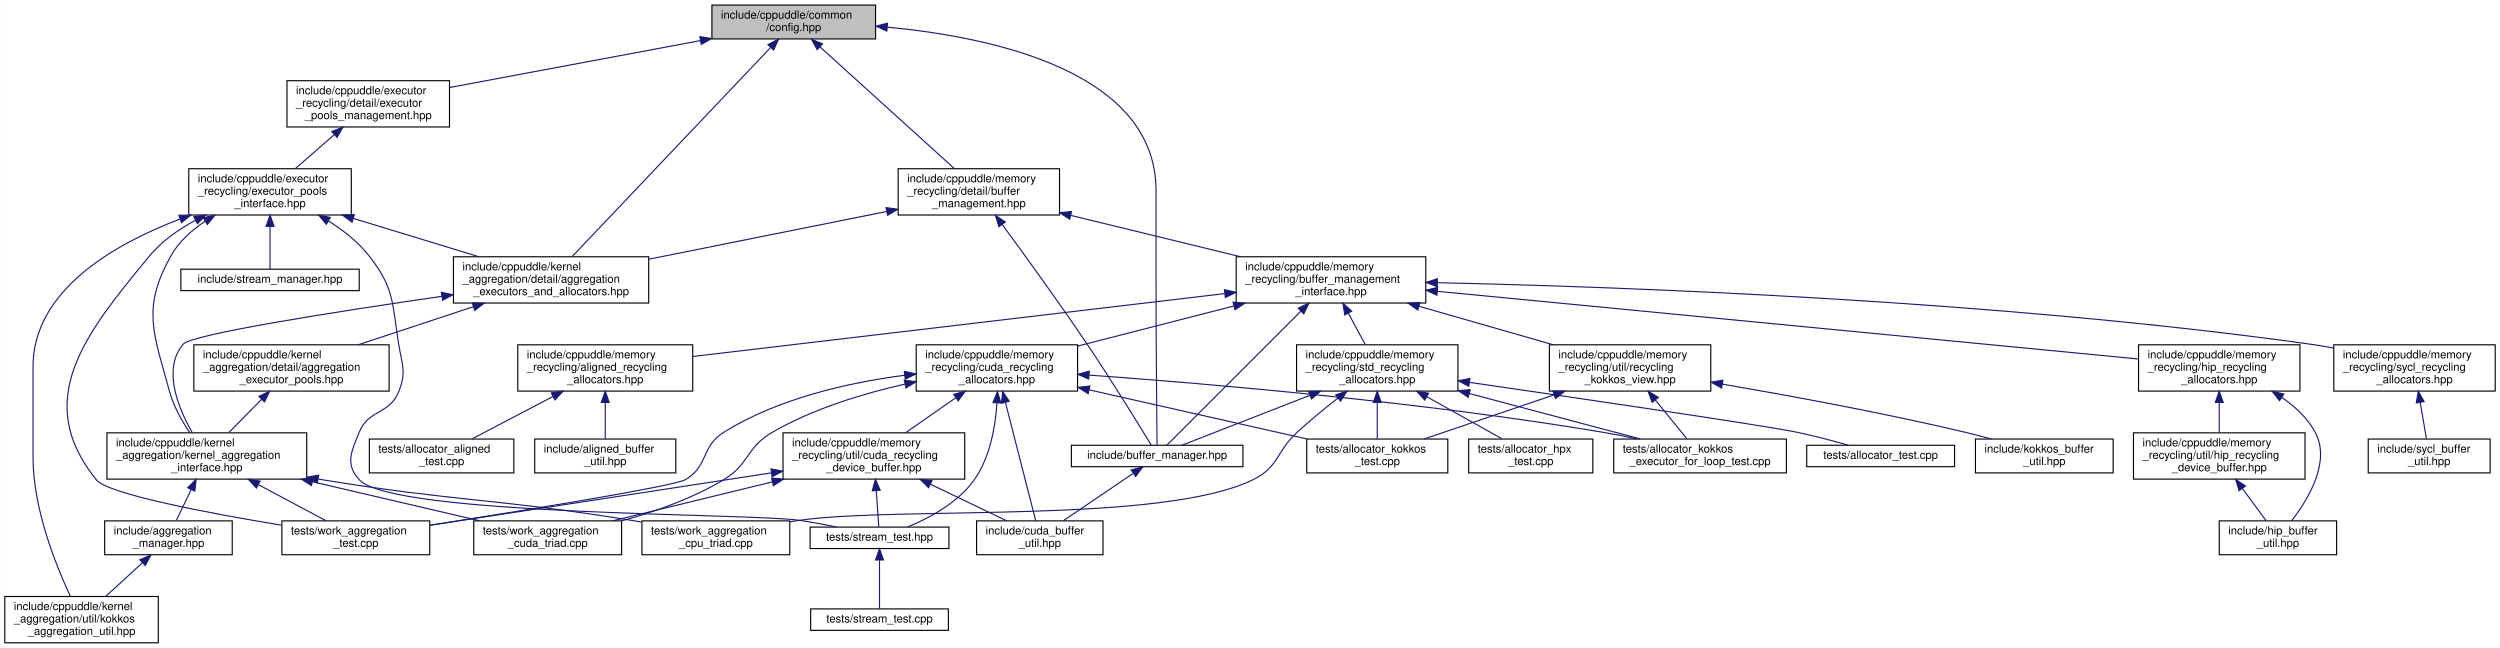
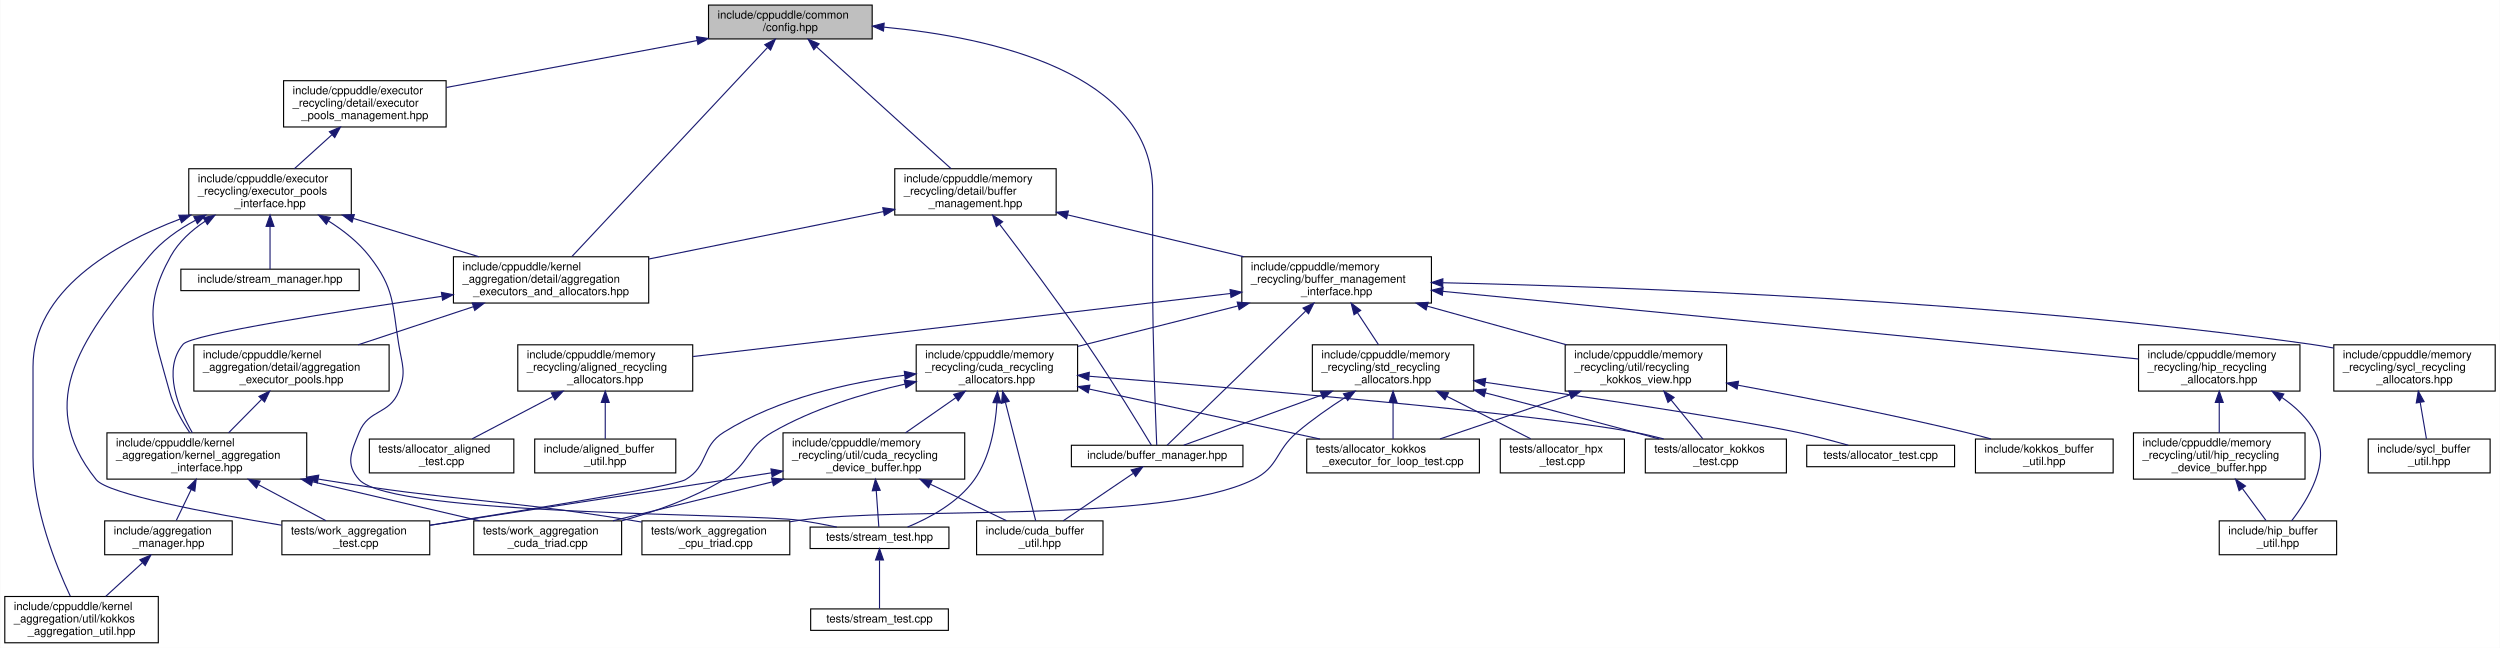
<svg xmlns="http://www.w3.org/2000/svg" xmlns:xlink="http://www.w3.org/1999/xlink" width="2215pt" height="574pt" viewBox="0.00 0.00 2214.50 574.00">
  <g id="graph0" class="graph" transform="scale(1 1) rotate(0) translate(4 570)">
    <polygon fill="white" stroke="transparent" points="-4,4 -4,-570 2210.5,-570 2210.5,4 -4,4" />
    <g id="node1" class="node">
      <g id="a_node1">
        <a xlink:title=" ">
-           <polygon fill="#bfbfbf" stroke="black" points="626.5,-535.5 626.5,-565.5 771.5,-565.5 771.5,-535.5 626.5,-535.5" />
-           <text text-anchor="start" x="634.5" y="-553.5" font-family="Helvetica,sans-Serif" font-size="10.00">include/cppuddle/common</text>
-           <text text-anchor="middle" x="699" y="-542.5" font-family="Helvetica,sans-Serif" font-size="10.00">/config.hpp</text>
+           <polygon fill="#bfbfbf" stroke="black" points="623.5,-535.5 623.5,-565.5 768.5,-565.5 768.5,-535.5 623.5,-535.5" />
+           <text text-anchor="start" x="631.5" y="-553.5" font-family="Helvetica,sans-Serif" font-size="10.00">include/cppuddle/common</text>
+           <text text-anchor="middle" x="696" y="-542.5" font-family="Helvetica,sans-Serif" font-size="10.00">/config.hpp</text>
        </a>
      </g>
    </g>
    <g id="node2" class="node">
      <g id="a_node2">
        <a xlink:href="executor__pools__management_8hpp.html" target="_top" xlink:title=" ">
-           <polygon fill="white" stroke="black" points="250,-457.5 250,-498.5 394,-498.5 394,-457.5 250,-457.5" />
-           <text text-anchor="start" x="258" y="-486.5" font-family="Helvetica,sans-Serif" font-size="10.00">include/cppuddle/executor</text>
-           <text text-anchor="start" x="258" y="-475.5" font-family="Helvetica,sans-Serif" font-size="10.00">_recycling/detail/executor</text>
-           <text text-anchor="middle" x="322" y="-464.5" font-family="Helvetica,sans-Serif" font-size="10.00">_pools_management.hpp</text>
+           <polygon fill="white" stroke="black" points="247,-457.5 247,-498.5 391,-498.5 391,-457.5 247,-457.5" />
+           <text text-anchor="start" x="255" y="-486.5" font-family="Helvetica,sans-Serif" font-size="10.00">include/cppuddle/executor</text>
+           <text text-anchor="start" x="255" y="-475.5" font-family="Helvetica,sans-Serif" font-size="10.00">_recycling/detail/executor</text>
+           <text text-anchor="middle" x="319" y="-464.5" font-family="Helvetica,sans-Serif" font-size="10.00">_pools_management.hpp</text>
        </a>
      </g>
    </g>
    <g id="edge1" class="edge">
-       <path fill="none" stroke="midnightblue" d="M616.3,-534.03C549.89,-521.62 457.58,-504.35 394.15,-492.49" />
-       <polygon fill="midnightblue" stroke="midnightblue" points="615.84,-537.51 626.31,-535.91 617.12,-530.63 615.84,-537.51" />
+       <path fill="none" stroke="midnightblue" d="M613.3,-534.03C546.89,-521.62 454.58,-504.35 391.15,-492.49" />
+       <polygon fill="midnightblue" stroke="midnightblue" points="612.84,-537.51 623.31,-535.91 614.12,-530.63 612.84,-537.51" />
    </g>
    <g id="node10" class="node">
      <g id="a_node10">
        <a xlink:href="aggregation__executors__and__allocators_8hpp.html" target="_top" xlink:title=" ">
          <polygon fill="white" stroke="black" points="397.5,-301.5 397.5,-342.5 570.5,-342.5 570.5,-301.5 397.5,-301.5" />
          <text text-anchor="start" x="405.5" y="-330.5" font-family="Helvetica,sans-Serif" font-size="10.00">include/cppuddle/kernel</text>
          <text text-anchor="start" x="405.5" y="-319.5" font-family="Helvetica,sans-Serif" font-size="10.00">_aggregation/detail/aggregation</text>
          <text text-anchor="middle" x="484" y="-308.5" font-family="Helvetica,sans-Serif" font-size="10.00">_executors_and_allocators.hpp</text>
        </a>
      </g>
    </g>
    <g id="edge20" class="edge">
-       <path fill="none" stroke="midnightblue" d="M678.66,-528.07C637.1,-484.29 543.01,-385.16 502.79,-342.8" />
-       <polygon fill="midnightblue" stroke="midnightblue" points="676.13,-530.49 685.55,-535.33 681.2,-525.67 676.13,-530.49" />
+       <path fill="none" stroke="midnightblue" d="M675.69,-527.8C634.58,-483.88 542.1,-385.08 502.53,-342.8" />
+       <polygon fill="midnightblue" stroke="midnightblue" points="673.35,-530.42 682.74,-535.33 678.46,-525.64 673.35,-530.42" />
    </g>
    <g id="node15" class="node">
      <g id="a_node15">
        <a xlink:href="buffer__manager_8hpp.html" target="_top" xlink:title=" ">
          <polygon fill="white" stroke="black" points="945,-156.5 945,-175.5 1097,-175.5 1097,-156.5 945,-156.5" />
          <text text-anchor="middle" x="1021" y="-163.5" font-family="Helvetica,sans-Serif" font-size="10.00">include/buffer_manager.hpp</text>
        </a>
      </g>
    </g>
    <g id="edge18" class="edge">
-       <path fill="none" stroke="midnightblue" d="M782.04,-545.95C877.15,-536.9 1020,-505.86 1020,-401 1020,-401 1020,-401 1020,-321 1020,-265.66 1020.65,-199.12 1020.9,-175.68" />
-       <polygon fill="midnightblue" stroke="midnightblue" points="781.49,-542.48 771.84,-546.85 782.11,-549.46 781.49,-542.48" />
+       <path fill="none" stroke="midnightblue" d="M779.04,-545.95C874.15,-536.9 1017,-505.86 1017,-401 1017,-401 1017,-401 1017,-321 1017,-265.64 1019.62,-199.12 1020.62,-175.68" />
+       <polygon fill="midnightblue" stroke="midnightblue" points="778.49,-542.48 768.84,-546.85 779.11,-549.46 778.49,-542.48" />
    </g>
    <g id="node17" class="node">
      <g id="a_node17">
        <a xlink:href="buffer__management_8hpp.html" target="_top" xlink:title=" ">
-           <polygon fill="white" stroke="black" points="791.5,-379.5 791.5,-420.5 934.5,-420.5 934.5,-379.5 791.5,-379.5" />
-           <text text-anchor="start" x="799.5" y="-408.5" font-family="Helvetica,sans-Serif" font-size="10.00">include/cppuddle/memory</text>
-           <text text-anchor="start" x="799.5" y="-397.5" font-family="Helvetica,sans-Serif" font-size="10.00">_recycling/detail/buffer</text>
-           <text text-anchor="middle" x="863" y="-386.5" font-family="Helvetica,sans-Serif" font-size="10.00">_management.hpp</text>
+           <polygon fill="white" stroke="black" points="788.5,-379.5 788.5,-420.5 931.5,-420.5 931.5,-379.5 788.5,-379.5" />
+           <text text-anchor="start" x="796.5" y="-408.5" font-family="Helvetica,sans-Serif" font-size="10.00">include/cppuddle/memory</text>
+           <text text-anchor="start" x="796.5" y="-397.5" font-family="Helvetica,sans-Serif" font-size="10.00">_recycling/detail/buffer</text>
+           <text text-anchor="middle" x="860" y="-386.5" font-family="Helvetica,sans-Serif" font-size="10.00">_management.hpp</text>
        </a>
      </g>
    </g>
    <g id="edge21" class="edge">
-       <path fill="none" stroke="midnightblue" d="M722.24,-528.46C754,-499.7 810.54,-448.51 841.41,-420.55" />
-       <polygon fill="midnightblue" stroke="midnightblue" points="719.79,-525.95 714.73,-535.26 724.49,-531.14 719.79,-525.95" />
+       <path fill="none" stroke="midnightblue" d="M719.24,-528.46C751,-499.7 807.54,-448.51 838.41,-420.55" />
+       <polygon fill="midnightblue" stroke="midnightblue" points="716.79,-525.95 711.73,-535.26 721.49,-531.14 716.79,-525.95" />
    </g>
    <g id="node3" class="node">
      <g id="a_node3">
        <a xlink:href="executor__pools__interface_8hpp.html" target="_top" xlink:title=" ">
          <polygon fill="white" stroke="black" points="163,-379.5 163,-420.5 307,-420.5 307,-379.5 163,-379.5" />
          <text text-anchor="start" x="171" y="-408.5" font-family="Helvetica,sans-Serif" font-size="10.00">include/cppuddle/executor</text>
          <text text-anchor="start" x="171" y="-397.5" font-family="Helvetica,sans-Serif" font-size="10.00">_recycling/executor_pools</text>
          <text text-anchor="middle" x="235" y="-386.5" font-family="Helvetica,sans-Serif" font-size="10.00">_interface.hpp</text>
        </a>
      </g>
    </g>
    <g id="edge2" class="edge">
-       <path fill="none" stroke="midnightblue" d="M291.98,-450.78C280.61,-440.84 267.87,-429.72 257.33,-420.51" />
-       <polygon fill="midnightblue" stroke="midnightblue" points="289.76,-453.49 299.6,-457.43 294.37,-448.21 289.76,-453.49" />
+       <path fill="none" stroke="midnightblue" d="M289.7,-450.49C278.8,-440.63 266.64,-429.63 256.56,-420.51" />
+       <polygon fill="midnightblue" stroke="midnightblue" points="287.6,-453.31 297.37,-457.43 292.3,-448.12 287.6,-453.31" />
    </g>
    <g id="node4" class="node">
      <g id="a_node4">
        <a xlink:href="kernel__aggregation__interface_8hpp.html" target="_top" xlink:title=" ">
          <polygon fill="white" stroke="black" points="90.5,-145.5 90.5,-186.5 267.5,-186.5 267.5,-145.5 90.5,-145.5" />
          <text text-anchor="start" x="98.5" y="-174.5" font-family="Helvetica,sans-Serif" font-size="10.00">include/cppuddle/kernel</text>
          <text text-anchor="start" x="98.5" y="-163.5" font-family="Helvetica,sans-Serif" font-size="10.00">_aggregation/kernel_aggregation</text>
          <text text-anchor="middle" x="179" y="-152.5" font-family="Helvetica,sans-Serif" font-size="10.00">_interface.hpp</text>
        </a>
      </g>
    </g>
    <g id="edge3" class="edge">
      <path fill="none" stroke="midnightblue" d="M177.61,-374.06C165.41,-365.98 154.09,-355.72 147,-343 121.04,-296.41 131.97,-274.46 146,-223 149.56,-209.94 157.04,-196.81 163.97,-186.56" />
      <polygon fill="midnightblue" stroke="midnightblue" points="175.8,-377.06 186.15,-379.32 179.47,-371.1 175.8,-377.06" />
    </g>
    <g id="node6" class="node">
      <g id="a_node6">
        <a xlink:href="kokkos__aggregation__util_8hpp.html" target="_top" xlink:title=" ">
          <polygon fill="white" stroke="black" points="0,-0.5 0,-41.5 136,-41.5 136,-0.5 0,-0.5" />
          <text text-anchor="start" x="8" y="-29.5" font-family="Helvetica,sans-Serif" font-size="10.00">include/cppuddle/kernel</text>
          <text text-anchor="start" x="8" y="-18.5" font-family="Helvetica,sans-Serif" font-size="10.00">_aggregation/util/kokkos</text>
          <text text-anchor="middle" x="68" y="-7.5" font-family="Helvetica,sans-Serif" font-size="10.00">_aggregation_util.hpp</text>
        </a>
      </g>
    </g>
    <g id="edge9" class="edge">
      <path fill="none" stroke="midnightblue" d="M155.36,-375.99C95.94,-353.37 25,-312.27 25,-245 25,-245 25,-245 25,-165 25,-119.37 45.32,-68.89 58.03,-41.8" />
      <polygon fill="midnightblue" stroke="midnightblue" points="154.19,-379.29 164.78,-379.46 156.61,-372.72 154.19,-379.29" />
    </g>
    <g id="node9" class="node">
      <g id="a_node9">
        <a xlink:href="work__aggregation__test_8cpp.html" target="_top" xlink:title=" ">
          <polygon fill="white" stroke="black" points="245.5,-78.5 245.5,-108.5 376.5,-108.5 376.5,-78.5 245.5,-78.5" />
          <text text-anchor="start" x="253.5" y="-96.5" font-family="Helvetica,sans-Serif" font-size="10.00">tests/work_aggregation</text>
          <text text-anchor="middle" x="311" y="-85.5" font-family="Helvetica,sans-Serif" font-size="10.00">_test.cpp</text>
        </a>
      </g>
    </g>
    <g id="edge17" class="edge">
      <path fill="none" stroke="midnightblue" d="M169.04,-374.9C153.84,-366.74 138.94,-356.24 128,-343 70.38,-273.28 24.32,-215.48 81,-145 91.39,-132.08 181,-115.25 245.24,-104.66" />
      <polygon fill="midnightblue" stroke="midnightblue" points="167.49,-378.04 177.99,-379.44 170.65,-371.8 167.49,-378.04" />
    </g>
    <g id="edge10" class="edge">
      <path fill="none" stroke="midnightblue" d="M308.91,-376.44C344.25,-365.66 386.15,-352.87 420.09,-342.51" />
      <polygon fill="midnightblue" stroke="midnightblue" points="307.67,-373.16 299.12,-379.43 309.71,-379.86 307.67,-373.16" />
    </g>
    <g id="node12" class="node">
      <g id="a_node12">
        <a xlink:href="stream__manager_8hpp.html" target="_top" xlink:title=" ">
          <polygon fill="white" stroke="black" points="156,-312.5 156,-331.5 314,-331.5 314,-312.5 156,-312.5" />
          <text text-anchor="middle" x="235" y="-319.5" font-family="Helvetica,sans-Serif" font-size="10.00">include/stream_manager.hpp</text>
        </a>
      </g>
    </g>
    <g id="edge14" class="edge">
      <path fill="none" stroke="midnightblue" d="M235,-369.05C235,-355.56 235,-340.65 235,-331.55" />
      <polygon fill="midnightblue" stroke="midnightblue" points="231.5,-369.43 235,-379.43 238.5,-369.43 231.5,-369.43" />
    </g>
    <g id="node13" class="node">
      <g id="a_node13">
        <a xlink:href="stream__test_8hpp.html" target="_top" xlink:title=" ">
          <polygon fill="white" stroke="black" points="713.5,-84 713.5,-103 836.5,-103 836.5,-84 713.5,-84" />
          <text text-anchor="middle" x="775" y="-91" font-family="Helvetica,sans-Serif" font-size="10.00">tests/stream_test.hpp</text>
        </a>
      </g>
    </g>
    <g id="edge15" class="edge">
      <path fill="none" stroke="midnightblue" d="M286.76,-374.23C300.05,-365.85 313.31,-355.41 323,-343 345.49,-314.2 343.15,-301.07 349,-265 351.99,-246.57 356.02,-240.3 349,-223 340.61,-202.32 322.39,-207.68 314,-187 306.98,-169.7 301.42,-158.79 314,-145 343.32,-112.85 660.95,-115.36 704,-109 714.83,-107.4 726.5,-105.21 737.18,-103.02" />
      <polygon fill="midnightblue" stroke="midnightblue" points="284.85,-371.3 278.06,-379.44 288.44,-377.3 284.85,-371.3" />
    </g>
    <g id="node5" class="node">
      <g id="a_node5">
        <a xlink:href="aggregation__manager_8hpp.html" target="_top" xlink:title=" ">
          <polygon fill="white" stroke="black" points="88.5,-78.5 88.5,-108.5 201.5,-108.5 201.5,-78.5 88.5,-78.5" />
          <text text-anchor="start" x="96.5" y="-96.5" font-family="Helvetica,sans-Serif" font-size="10.00">include/aggregation</text>
          <text text-anchor="middle" x="145" y="-85.5" font-family="Helvetica,sans-Serif" font-size="10.00">_manager.hpp</text>
        </a>
      </g>
    </g>
    <g id="edge4" class="edge">
      <path fill="none" stroke="midnightblue" d="M165.14,-136.26C160.6,-126.84 155.74,-116.78 151.94,-108.89" />
      <polygon fill="midnightblue" stroke="midnightblue" points="162.03,-137.87 169.53,-145.36 168.34,-134.83 162.03,-137.87" />
    </g>
    <g id="node7" class="node">
      <g id="a_node7">
        <a xlink:href="work__aggregation__cpu__triad_8cpp.html" target="_top" xlink:title=" ">
          <polygon fill="white" stroke="black" points="564.5,-78.5 564.5,-108.5 695.5,-108.5 695.5,-78.5 564.5,-78.5" />
          <text text-anchor="start" x="572.5" y="-96.5" font-family="Helvetica,sans-Serif" font-size="10.00">tests/work_aggregation</text>
          <text text-anchor="middle" x="630" y="-85.5" font-family="Helvetica,sans-Serif" font-size="10.00">_cpu_triad.cpp</text>
        </a>
      </g>
    </g>
    <g id="edge6" class="edge">
      <path fill="none" stroke="midnightblue" d="M277.71,-145.54C278.81,-145.36 279.91,-145.18 281,-145 402.21,-125.17 433.76,-128.67 555,-109 558.01,-108.51 561.09,-107.99 564.19,-107.46" />
      <polygon fill="midnightblue" stroke="midnightblue" points="276.94,-142.13 267.67,-147.27 278.12,-149.02 276.94,-142.13" />
    </g>
    <g id="node8" class="node">
      <g id="a_node8">
        <a xlink:href="work__aggregation__cuda__triad_8cpp.html" target="_top" xlink:title=" ">
          <polygon fill="white" stroke="black" points="415.5,-78.5 415.5,-108.5 546.5,-108.5 546.5,-78.5 415.5,-78.5" />
          <text text-anchor="start" x="423.5" y="-96.5" font-family="Helvetica,sans-Serif" font-size="10.00">tests/work_aggregation</text>
          <text text-anchor="middle" x="481" y="-85.5" font-family="Helvetica,sans-Serif" font-size="10.00">_cuda_triad.cpp</text>
        </a>
      </g>
    </g>
    <g id="edge7" class="edge">
      <path fill="none" stroke="midnightblue" d="M272.56,-143.16C320.81,-131.9 378.26,-118.48 420.61,-108.6" />
      <polygon fill="midnightblue" stroke="midnightblue" points="271.67,-139.77 262.72,-145.46 273.26,-146.59 271.67,-139.77" />
    </g>
    <g id="edge8" class="edge">
      <path fill="none" stroke="midnightblue" d="M224.71,-140.58C244.67,-129.93 267.36,-117.81 284.47,-108.67" />
      <polygon fill="midnightblue" stroke="midnightblue" points="222.94,-137.56 215.77,-145.36 226.24,-143.74 222.94,-137.56" />
    </g>
    <g id="edge5" class="edge">
      <path fill="none" stroke="midnightblue" d="M121.93,-71.38C111.61,-61.93 99.51,-50.85 89.39,-41.59" />
      <polygon fill="midnightblue" stroke="midnightblue" points="119.68,-74.06 129.42,-78.23 124.41,-68.9 119.68,-74.06" />
    </g>
    <g id="edge13" class="edge">
      <path fill="none" stroke="midnightblue" d="M387.19,-307.45C293.82,-293.92 165.49,-273.88 158,-265 139.38,-242.91 153.74,-208.26 166.14,-186.63" />
      <polygon fill="midnightblue" stroke="midnightblue" points="386.86,-310.94 397.25,-308.91 387.86,-304.01 386.86,-310.94" />
    </g>
    <g id="node11" class="node">
      <g id="a_node11">
        <a xlink:href="aggregation__executor__pools_8hpp.html" target="_top" xlink:title=" ">
          <polygon fill="white" stroke="black" points="167.5,-223.5 167.5,-264.5 340.5,-264.5 340.5,-223.5 167.5,-223.5" />
          <text text-anchor="start" x="175.5" y="-252.5" font-family="Helvetica,sans-Serif" font-size="10.00">include/cppuddle/kernel</text>
          <text text-anchor="start" x="175.5" y="-241.5" font-family="Helvetica,sans-Serif" font-size="10.00">_aggregation/detail/aggregation</text>
          <text text-anchor="middle" x="254" y="-230.5" font-family="Helvetica,sans-Serif" font-size="10.00">_executor_pools.hpp</text>
        </a>
      </g>
    </g>
    <g id="edge11" class="edge">
      <path fill="none" stroke="midnightblue" d="M414.89,-298.17C382.43,-287.44 344.12,-274.78 313.03,-264.51" />
      <polygon fill="midnightblue" stroke="midnightblue" points="414.18,-301.61 424.77,-301.43 416.37,-294.97 414.18,-301.61" />
    </g>
    <g id="edge12" class="edge">
      <path fill="none" stroke="midnightblue" d="M227.56,-216.2C217.9,-206.42 207.16,-195.54 198.25,-186.51" />
      <polygon fill="midnightblue" stroke="midnightblue" points="225.17,-218.77 234.69,-223.43 230.15,-213.85 225.17,-218.77" />
    </g>
    <g id="node14" class="node">
      <g id="a_node14">
        <a xlink:href="stream__test_8cpp.html" target="_top" xlink:title=" ">
          <polygon fill="white" stroke="black" points="714,-11.5 714,-30.5 836,-30.5 836,-11.5 714,-11.5" />
          <text text-anchor="middle" x="775" y="-18.5" font-family="Helvetica,sans-Serif" font-size="10.00">tests/stream_test.cpp</text>
        </a>
      </g>
    </g>
    <g id="edge16" class="edge">
      <path fill="none" stroke="midnightblue" d="M775,-73.44C775,-59.53 775,-41.32 775,-30.72" />
      <polygon fill="midnightblue" stroke="midnightblue" points="771.5,-73.86 775,-83.86 778.5,-73.86 771.5,-73.86" />
    </g>
    <g id="node16" class="node">
      <g id="a_node16">
        <a xlink:href="cuda__buffer__util_8hpp.html" target="_top" xlink:title=" ">
          <polygon fill="white" stroke="black" points="861,-78.5 861,-108.5 973,-108.5 973,-78.5 861,-78.5" />
          <text text-anchor="start" x="869" y="-96.5" font-family="Helvetica,sans-Serif" font-size="10.00">include/cuda_buffer</text>
          <text text-anchor="middle" x="917" y="-85.5" font-family="Helvetica,sans-Serif" font-size="10.00">_util.hpp</text>
        </a>
      </g>
    </g>
    <g id="edge19" class="edge">
      <path fill="none" stroke="midnightblue" d="M999.56,-150.47C981.45,-138.19 955.68,-120.72 937.76,-108.58" />
      <polygon fill="midnightblue" stroke="midnightblue" points="998.01,-153.64 1008.25,-156.36 1001.93,-147.85 998.01,-153.64" />
    </g>
    <g id="edge57" class="edge">
-       <path fill="none" stroke="midnightblue" d="M781.12,-382.58C719.06,-370.14 633.96,-353.07 570.73,-340.39" />
-       <polygon fill="midnightblue" stroke="midnightblue" points="780.77,-386.08 791.27,-384.62 782.15,-379.22 780.77,-386.08" />
+       <path fill="none" stroke="midnightblue" d="M778.36,-382.5C716.98,-370.09 633.06,-353.13 570.52,-340.49" />
+       <polygon fill="midnightblue" stroke="midnightblue" points="777.9,-385.98 788.39,-384.53 779.28,-379.11 777.9,-385.98" />
    </g>
    <g id="edge22" class="edge">
-       <path fill="none" stroke="midnightblue" d="M883.7,-371.1C903.47,-344.22 933.89,-302.26 959,-265 980.82,-232.61 1005.18,-193.03 1015.69,-175.76" />
-       <polygon fill="midnightblue" stroke="midnightblue" points="880.79,-369.15 877.68,-379.27 886.43,-373.3 880.79,-369.15" />
+       <path fill="none" stroke="midnightblue" d="M881.46,-371.2C901.92,-344.39 933.35,-302.48 959,-265 981.17,-232.6 1005.54,-192.7 1015.89,-175.52" />
+       <polygon fill="midnightblue" stroke="midnightblue" points="878.52,-369.28 875.22,-379.35 884.07,-373.53 878.52,-369.28" />
    </g>
    <g id="node18" class="node">
      <g id="a_node18">
        <a xlink:href="buffer__management__interface_8hpp.html" target="_top" xlink:title=" ">
-           <polygon fill="white" stroke="black" points="1091,-301.5 1091,-342.5 1259,-342.5 1259,-301.5 1091,-301.5" />
-           <text text-anchor="start" x="1099" y="-330.5" font-family="Helvetica,sans-Serif" font-size="10.00">include/cppuddle/memory</text>
-           <text text-anchor="start" x="1099" y="-319.5" font-family="Helvetica,sans-Serif" font-size="10.00">_recycling/buffer_management</text>
-           <text text-anchor="middle" x="1175" y="-308.5" font-family="Helvetica,sans-Serif" font-size="10.00">_interface.hpp</text>
+           <polygon fill="white" stroke="black" points="1096,-301.5 1096,-342.5 1264,-342.5 1264,-301.5 1096,-301.5" />
+           <text text-anchor="start" x="1104" y="-330.5" font-family="Helvetica,sans-Serif" font-size="10.00">include/cppuddle/memory</text>
+           <text text-anchor="start" x="1104" y="-319.5" font-family="Helvetica,sans-Serif" font-size="10.00">_recycling/buffer_management</text>
+           <text text-anchor="middle" x="1180" y="-308.5" font-family="Helvetica,sans-Serif" font-size="10.00">_interface.hpp</text>
        </a>
      </g>
    </g>
    <g id="edge23" class="edge">
-       <path fill="none" stroke="midnightblue" d="M944.58,-379.13C990.88,-367.85 1048.6,-353.79 1094.69,-342.56" />
-       <polygon fill="midnightblue" stroke="midnightblue" points="943.47,-375.8 934.58,-381.56 945.12,-382.6 943.47,-375.8" />
+       <path fill="none" stroke="midnightblue" d="M941.82,-379.57C989.64,-368.21 1049.8,-353.92 1097.7,-342.55" />
+       <polygon fill="midnightblue" stroke="midnightblue" points="940.73,-376.23 931.81,-381.94 942.35,-383.04 940.73,-376.23" />
    </g>
    <g id="edge24" class="edge">
-       <path fill="none" stroke="midnightblue" d="M1148.32,-294.32C1112.8,-258.8 1051.84,-197.84 1029.51,-175.51" />
-       <polygon fill="midnightblue" stroke="midnightblue" points="1145.95,-296.9 1155.5,-301.5 1150.9,-291.95 1145.95,-296.9" />
+       <path fill="none" stroke="midnightblue" d="M1152.46,-294.32C1115.78,-258.8 1052.84,-197.84 1029.79,-175.51" />
+       <polygon fill="midnightblue" stroke="midnightblue" points="1150.24,-297.05 1159.86,-301.5 1155.11,-292.02 1150.24,-297.05" />
    </g>
    <g id="node19" class="node">
      <g id="a_node19">
        <a xlink:href="aligned__recycling__allocators_8hpp.html" target="_top" xlink:title=" ">
          <polygon fill="white" stroke="black" points="454.5,-223.5 454.5,-264.5 609.5,-264.5 609.5,-223.5 454.5,-223.5" />
          <text text-anchor="start" x="462.5" y="-252.5" font-family="Helvetica,sans-Serif" font-size="10.00">include/cppuddle/memory</text>
          <text text-anchor="start" x="462.5" y="-241.5" font-family="Helvetica,sans-Serif" font-size="10.00">_recycling/aligned_recycling</text>
          <text text-anchor="middle" x="532" y="-230.5" font-family="Helvetica,sans-Serif" font-size="10.00">_allocators.hpp</text>
        </a>
      </g>
    </g>
    <g id="edge25" class="edge">
-       <path fill="none" stroke="midnightblue" d="M1080.79,-309.87C953.21,-294.79 727.88,-268.15 609.55,-254.17" />
-       <polygon fill="midnightblue" stroke="midnightblue" points="1080.6,-313.37 1090.94,-311.06 1081.42,-306.41 1080.6,-313.37" />
+       <path fill="none" stroke="midnightblue" d="M1085.73,-309.94C957.16,-294.86 729.21,-268.13 609.83,-254.13" />
+       <polygon fill="midnightblue" stroke="midnightblue" points="1085.61,-313.45 1095.95,-311.14 1086.43,-306.5 1085.61,-313.45" />
    </g>
    <g id="node22" class="node">
      <g id="a_node22">
        <a xlink:href="cuda__recycling__allocators_8hpp.html" target="_top" xlink:title=" ">
          <polygon fill="white" stroke="black" points="807.5,-223.5 807.5,-264.5 950.5,-264.5 950.5,-223.5 807.5,-223.5" />
          <text text-anchor="start" x="815.5" y="-252.5" font-family="Helvetica,sans-Serif" font-size="10.00">include/cppuddle/memory</text>
          <text text-anchor="start" x="815.5" y="-241.5" font-family="Helvetica,sans-Serif" font-size="10.00">_recycling/cuda_recycling</text>
          <text text-anchor="middle" x="879" y="-230.5" font-family="Helvetica,sans-Serif" font-size="10.00">_allocators.hpp</text>
        </a>
      </g>
    </g>
    <g id="edge28" class="edge">
-       <path fill="none" stroke="midnightblue" d="M1088.97,-298.91C1045.08,-287.64 992.3,-274.09 950.64,-263.39" />
-       <polygon fill="midnightblue" stroke="midnightblue" points="1088.22,-302.33 1098.77,-301.43 1089.96,-295.55 1088.22,-302.33" />
+       <path fill="none" stroke="midnightblue" d="M1092.71,-298.96C1047.58,-287.57 993.19,-273.83 950.57,-263.07" />
+       <polygon fill="midnightblue" stroke="midnightblue" points="1091.93,-302.37 1102.49,-301.43 1093.65,-295.59 1091.93,-302.37" />
    </g>
    <g id="node26" class="node">
      <g id="a_node26">
        <a xlink:href="std__recycling__allocators_8hpp.html" target="_top" xlink:title=" ">
-           <polygon fill="white" stroke="black" points="1144.5,-223.5 1144.5,-264.5 1287.5,-264.5 1287.5,-223.5 1144.5,-223.5" />
-           <text text-anchor="start" x="1152.5" y="-252.5" font-family="Helvetica,sans-Serif" font-size="10.00">include/cppuddle/memory</text>
-           <text text-anchor="start" x="1152.5" y="-241.5" font-family="Helvetica,sans-Serif" font-size="10.00">_recycling/std_recycling</text>
-           <text text-anchor="middle" x="1216" y="-230.5" font-family="Helvetica,sans-Serif" font-size="10.00">_allocators.hpp</text>
+           <polygon fill="white" stroke="black" points="1158.5,-223.5 1158.5,-264.5 1301.5,-264.5 1301.5,-223.5 1158.5,-223.5" />
+           <text text-anchor="start" x="1166.5" y="-252.5" font-family="Helvetica,sans-Serif" font-size="10.00">include/cppuddle/memory</text>
+           <text text-anchor="start" x="1166.5" y="-241.5" font-family="Helvetica,sans-Serif" font-size="10.00">_recycling/std_recycling</text>
+           <text text-anchor="middle" x="1230" y="-230.5" font-family="Helvetica,sans-Serif" font-size="10.00">_allocators.hpp</text>
        </a>
      </g>
    </g>
    <g id="edge40" class="edge">
-       <path fill="none" stroke="midnightblue" d="M1190.39,-292.47C1195.42,-283.14 1200.89,-273.01 1205.48,-264.51" />
-       <polygon fill="midnightblue" stroke="midnightblue" points="1187.23,-290.97 1185.56,-301.43 1193.39,-294.29 1187.23,-290.97" />
+       <path fill="none" stroke="midnightblue" d="M1198.39,-293.05C1204.63,-283.57 1211.46,-273.18 1217.17,-264.51" />
+       <polygon fill="midnightblue" stroke="midnightblue" points="1195.45,-291.15 1192.88,-301.43 1201.3,-295 1195.45,-291.15" />
    </g>
    <g id="node29" class="node">
      <g id="a_node29">
        <a xlink:href="hip__recycling__allocators_8hpp.html" target="_top" xlink:title=" ">
          <polygon fill="white" stroke="black" points="1890.5,-223.5 1890.5,-264.5 2033.5,-264.5 2033.5,-223.5 1890.5,-223.5" />
          <text text-anchor="start" x="1898.5" y="-252.5" font-family="Helvetica,sans-Serif" font-size="10.00">include/cppuddle/memory</text>
          <text text-anchor="start" x="1898.5" y="-241.5" font-family="Helvetica,sans-Serif" font-size="10.00">_recycling/hip_recycling</text>
          <text text-anchor="middle" x="1962" y="-230.5" font-family="Helvetica,sans-Serif" font-size="10.00">_allocators.hpp</text>
        </a>
      </g>
    </g>
    <g id="edge47" class="edge">
-       <path fill="none" stroke="midnightblue" d="M1269.49,-311.87C1428.96,-296.48 1748.01,-265.66 1890.45,-251.91" />
-       <polygon fill="midnightblue" stroke="midnightblue" points="1268.84,-308.42 1259.22,-312.87 1269.51,-315.39 1268.84,-308.42" />
+       <path fill="none" stroke="midnightblue" d="M1274.26,-311.84C1432.66,-296.44 1748.77,-265.72 1890.44,-251.95" />
+       <polygon fill="midnightblue" stroke="midnightblue" points="1273.67,-308.38 1264.06,-312.83 1274.35,-315.35 1273.67,-308.38" />
    </g>
    <g id="node32" class="node">
      <g id="a_node32">
        <a xlink:href="sycl__recycling__allocators_8hpp.html" target="_top" xlink:title=" ">
          <polygon fill="white" stroke="black" points="2063.5,-223.5 2063.5,-264.5 2206.5,-264.5 2206.5,-223.5 2063.5,-223.5" />
          <text text-anchor="start" x="2071.5" y="-252.5" font-family="Helvetica,sans-Serif" font-size="10.00">include/cppuddle/memory</text>
          <text text-anchor="start" x="2071.5" y="-241.5" font-family="Helvetica,sans-Serif" font-size="10.00">_recycling/sycl_recycling</text>
          <text text-anchor="middle" x="2135" y="-230.5" font-family="Helvetica,sans-Serif" font-size="10.00">_allocators.hpp</text>
        </a>
      </g>
    </g>
    <g id="edge51" class="edge">
-       <path fill="none" stroke="midnightblue" d="M1269.5,-319.52C1429.47,-316 1763.5,-304.17 2043,-265 2049.64,-264.07 2056.51,-262.92 2063.37,-261.66" />
-       <polygon fill="midnightblue" stroke="midnightblue" points="1269.14,-316.03 1259.22,-319.74 1269.29,-323.03 1269.14,-316.03" />
+       <path fill="none" stroke="midnightblue" d="M1274.27,-319.48C1433.44,-315.89 1765.3,-303.97 2043,-265 2049.64,-264.07 2056.51,-262.92 2063.37,-261.65" />
+       <polygon fill="midnightblue" stroke="midnightblue" points="1273.96,-315.99 1264.04,-319.7 1274.11,-322.98 1273.96,-315.99" />
    </g>
    <g id="node34" class="node">
      <g id="a_node34">
        <a xlink:href="recycling__kokkos__view_8hpp.html" target="_top" xlink:title=" ">
-           <polygon fill="white" stroke="black" points="1368.5,-223.5 1368.5,-264.5 1511.5,-264.5 1511.5,-223.5 1368.5,-223.5" />
-           <text text-anchor="start" x="1376.5" y="-252.5" font-family="Helvetica,sans-Serif" font-size="10.00">include/cppuddle/memory</text>
-           <text text-anchor="start" x="1376.5" y="-241.5" font-family="Helvetica,sans-Serif" font-size="10.00">_recycling/util/recycling</text>
-           <text text-anchor="middle" x="1440" y="-230.5" font-family="Helvetica,sans-Serif" font-size="10.00">_kokkos_view.hpp</text>
+           <polygon fill="white" stroke="black" points="1382.5,-223.5 1382.5,-264.5 1525.5,-264.5 1525.5,-223.5 1382.5,-223.5" />
+           <text text-anchor="start" x="1390.5" y="-252.5" font-family="Helvetica,sans-Serif" font-size="10.00">include/cppuddle/memory</text>
+           <text text-anchor="start" x="1390.5" y="-241.5" font-family="Helvetica,sans-Serif" font-size="10.00">_recycling/util/recycling</text>
+           <text text-anchor="middle" x="1454" y="-230.5" font-family="Helvetica,sans-Serif" font-size="10.00">_kokkos_view.hpp</text>
        </a>
      </g>
    </g>
    <g id="edge53" class="edge">
-       <path fill="none" stroke="midnightblue" d="M1253.17,-298.58C1290.89,-287.76 1335.7,-274.91 1371.99,-264.51" />
-       <polygon fill="midnightblue" stroke="midnightblue" points="1251.89,-295.31 1243.24,-301.43 1253.82,-302.04 1251.89,-295.31" />
+       <path fill="none" stroke="midnightblue" d="M1260.33,-298.72C1299.43,-287.87 1346,-274.96 1383.68,-264.51" />
+       <polygon fill="midnightblue" stroke="midnightblue" points="1259.26,-295.38 1250.56,-301.43 1261.13,-302.13 1259.26,-295.38" />
    </g>
    <g id="node20" class="node">
      <g id="a_node20">
        <a xlink:href="aligned__buffer__util_8hpp.html" target="_top" xlink:title=" ">
          <polygon fill="white" stroke="black" points="469.5,-151 469.5,-181 594.5,-181 594.5,-151 469.5,-151" />
          <text text-anchor="start" x="477.5" y="-169" font-family="Helvetica,sans-Serif" font-size="10.00">include/aligned_buffer</text>
          <text text-anchor="middle" x="532" y="-158" font-family="Helvetica,sans-Serif" font-size="10.00">_util.hpp</text>
        </a>
      </g>
    </g>
    <g id="edge26" class="edge">
      <path fill="none" stroke="midnightblue" d="M532,-213.28C532,-202.25 532,-190.25 532,-181.23" />
      <polygon fill="midnightblue" stroke="midnightblue" points="528.5,-213.43 532,-223.43 535.5,-213.43 528.5,-213.43" />
    </g>
    <g id="node21" class="node">
      <g id="a_node21">
        <a xlink:href="allocator__aligned__test_8cpp.html" target="_top" xlink:title=" ">
          <polygon fill="white" stroke="black" points="323,-151 323,-181 451,-181 451,-151 323,-151" />
          <text text-anchor="start" x="331" y="-169" font-family="Helvetica,sans-Serif" font-size="10.00">tests/allocator_aligned</text>
          <text text-anchor="middle" x="387" y="-158" font-family="Helvetica,sans-Serif" font-size="10.00">_test.cpp</text>
        </a>
      </g>
    </g>
    <g id="edge27" class="edge">
      <path fill="none" stroke="midnightblue" d="M485.53,-218.64C461.97,-206.3 434.19,-191.73 414.14,-181.23" />
      <polygon fill="midnightblue" stroke="midnightblue" points="484.18,-221.89 494.66,-223.43 487.43,-215.69 484.18,-221.89" />
    </g>
    <g id="edge38" class="edge">
      <path fill="none" stroke="midnightblue" d="M797.56,-229.69C760.03,-221.2 715.94,-207.77 680,-187 656.87,-173.63 659.87,-158.81 637,-145 609.47,-128.37 575.84,-116.58 546.87,-108.6" />
      <polygon fill="midnightblue" stroke="midnightblue" points="796.94,-233.14 807.46,-231.85 798.43,-226.3 796.94,-233.14" />
    </g>
    <g id="edge39" class="edge">
      <path fill="none" stroke="midnightblue" d="M797.28,-237.51C747.79,-231.06 685.15,-217.11 637,-187 616.64,-174.27 623.71,-157.16 603,-145 593.27,-139.29 459.65,-117.67 376.57,-104.65" />
      <polygon fill="midnightblue" stroke="midnightblue" points="796.96,-241 807.31,-238.74 797.81,-234.05 796.96,-241" />
    </g>
    <g id="edge37" class="edge">
      <path fill="none" stroke="midnightblue" d="M879.04,-212.94C877.68,-192.16 873,-164.8 859,-145 844.56,-124.58 819.01,-110.96 799.86,-103.06" />
      <polygon fill="midnightblue" stroke="midnightblue" points="875.55,-213.3 879.48,-223.14 882.54,-212.99 875.55,-213.3" />
    </g>
    <g id="edge34" class="edge">
      <path fill="none" stroke="midnightblue" d="M886.62,-213.22C894.76,-181.42 907.3,-132.4 913.41,-108.53" />
      <polygon fill="midnightblue" stroke="midnightblue" points="883.13,-212.72 884.05,-223.28 889.92,-214.46 883.13,-212.72" />
    </g>
    <g id="node23" class="node">
      <g id="a_node23">
        <a xlink:href="cuda__recycling__device__buffer_8hpp.html" target="_top" xlink:title="Contains a RAII wrappers for CUDA device buffers. Intended to be used with the recycling allocators b...">
          <polygon fill="white" stroke="black" points="689.5,-145.5 689.5,-186.5 850.5,-186.5 850.5,-145.5 689.5,-145.5" />
          <text text-anchor="start" x="697.5" y="-174.5" font-family="Helvetica,sans-Serif" font-size="10.00">include/cppuddle/memory</text>
          <text text-anchor="start" x="697.5" y="-163.5" font-family="Helvetica,sans-Serif" font-size="10.00">_recycling/util/cuda_recycling</text>
          <text text-anchor="middle" x="770" y="-152.5" font-family="Helvetica,sans-Serif" font-size="10.00">_device_buffer.hpp</text>
        </a>
      </g>
    </g>
    <g id="edge29" class="edge">
      <path fill="none" stroke="midnightblue" d="M842.62,-217.64C828.07,-207.49 811.57,-195.98 797.98,-186.51" />
      <polygon fill="midnightblue" stroke="midnightblue" points="840.73,-220.58 850.93,-223.43 844.73,-214.84 840.73,-220.58" />
    </g>
    <g id="node24" class="node">
      <g id="a_node24">
-         <a xlink:href="allocator__kokkos__executor__for__loop__test_8cpp.html" target="_top" xlink:title=" ">
-           <polygon fill="white" stroke="black" points="1425.5,-151 1425.5,-181 1578.5,-181 1578.5,-151 1425.5,-151" />
-           <text text-anchor="start" x="1433.5" y="-169" font-family="Helvetica,sans-Serif" font-size="10.00">tests/allocator_kokkos</text>
-           <text text-anchor="middle" x="1502" y="-158" font-family="Helvetica,sans-Serif" font-size="10.00">_executor_for_loop_test.cpp</text>
+         <a xlink:href="allocator__kokkos__test_8cpp.html" target="_top" xlink:title=" ">
+           <polygon fill="white" stroke="black" points="1453.5,-151 1453.5,-181 1578.5,-181 1578.5,-151 1453.5,-151" />
+           <text text-anchor="start" x="1461.5" y="-169" font-family="Helvetica,sans-Serif" font-size="10.00">tests/allocator_kokkos</text>
+           <text text-anchor="middle" x="1516" y="-158" font-family="Helvetica,sans-Serif" font-size="10.00">_test.cpp</text>
        </a>
      </g>
    </g>
    <g id="edge35" class="edge">
-       <path fill="none" stroke="midnightblue" d="M960.88,-237.65C1066.55,-230.01 1255.86,-213.86 1416,-187 1425.83,-185.35 1436.21,-183.25 1446.23,-181.03" />
-       <polygon fill="midnightblue" stroke="midnightblue" points="960.34,-234.18 950.61,-238.38 960.83,-241.16 960.34,-234.18" />
+       <path fill="none" stroke="midnightblue" d="M960.78,-236.64C1094.36,-225.96 1353.52,-203.92 1444,-187 1452.42,-185.43 1461.28,-183.33 1469.8,-181.1" />
+       <polygon fill="midnightblue" stroke="midnightblue" points="960.29,-233.17 950.6,-237.45 960.85,-240.14 960.29,-233.17" />
    </g>
    <g id="node25" class="node">
      <g id="a_node25">
-         <a xlink:href="allocator__kokkos__test_8cpp.html" target="_top" xlink:title=" ">
-           <polygon fill="white" stroke="black" points="1153.5,-151 1153.5,-181 1278.5,-181 1278.5,-151 1153.5,-151" />
+         <a xlink:href="allocator__kokkos__executor__for__loop__test_8cpp.html" target="_top" xlink:title=" ">
+           <polygon fill="white" stroke="black" points="1153.5,-151 1153.5,-181 1306.5,-181 1306.5,-151 1153.5,-151" />
          <text text-anchor="start" x="1161.5" y="-169" font-family="Helvetica,sans-Serif" font-size="10.00">tests/allocator_kokkos</text>
-           <text text-anchor="middle" x="1216" y="-158" font-family="Helvetica,sans-Serif" font-size="10.00">_test.cpp</text>
+           <text text-anchor="middle" x="1230" y="-158" font-family="Helvetica,sans-Serif" font-size="10.00">_executor_for_loop_test.cpp</text>
        </a>
      </g>
    </g>
    <g id="edge36" class="edge">
-       <path fill="none" stroke="midnightblue" d="M960.99,-224.51C1020.43,-211.1 1099.59,-193.25 1153.85,-181.02" />
-       <polygon fill="midnightblue" stroke="midnightblue" points="959.87,-221.18 950.88,-226.79 961.41,-228 959.87,-221.18" />
+       <path fill="none" stroke="midnightblue" d="M960.68,-225.31C1022.99,-211.82 1107.65,-193.49 1165.31,-181.01" />
+       <polygon fill="midnightblue" stroke="midnightblue" points="959.91,-221.9 950.88,-227.44 961.39,-228.74 959.91,-221.9" />
    </g>
    <g id="edge32" class="edge">
      <path fill="none" stroke="midnightblue" d="M679.89,-143.02C633.84,-131.78 579.15,-118.44 538.79,-108.6" />
      <polygon fill="midnightblue" stroke="midnightblue" points="679.34,-146.49 689.88,-145.46 681,-139.69 679.34,-146.49" />
    </g>
    <g id="edge33" class="edge">
      <path fill="none" stroke="midnightblue" d="M679.16,-151.05C589.99,-137.35 456.15,-116.79 376.79,-104.61" />
      <polygon fill="midnightblue" stroke="midnightblue" points="678.84,-154.54 689.26,-152.6 679.91,-147.62 678.84,-154.54" />
    </g>
    <g id="edge31" class="edge">
      <path fill="none" stroke="midnightblue" d="M772.12,-135.1C772.94,-123.53 773.82,-111.18 774.38,-103.17" />
      <polygon fill="midnightblue" stroke="midnightblue" points="768.61,-135.14 771.39,-145.36 775.59,-135.63 768.61,-135.14" />
    </g>
    <g id="edge30" class="edge">
      <path fill="none" stroke="midnightblue" d="M820.01,-141.02C842.45,-130.25 868.15,-117.93 887.45,-108.67" />
      <polygon fill="midnightblue" stroke="midnightblue" points="818.45,-137.88 810.95,-145.36 821.48,-144.19 818.45,-137.88" />
    </g>
    <g id="edge46" class="edge">
-       <path fill="none" stroke="midnightblue" d="M1181.28,-217.35C1169.45,-208.15 1156.34,-197.47 1145,-187 1126.28,-169.73 1128.87,-156.21 1106,-145 1025.47,-105.51 792.8,-121.64 704,-109 701.28,-108.61 698.51,-108.19 695.71,-107.74" />
-       <polygon fill="midnightblue" stroke="midnightblue" points="1179.18,-220.14 1189.24,-223.45 1183.44,-214.59 1179.18,-220.14" />
+       <path fill="none" stroke="midnightblue" d="M1187.82,-218.05C1173.68,-208.96 1158.18,-198.16 1145,-187 1125.56,-170.54 1128.87,-156.21 1106,-145 1025.47,-105.51 792.8,-121.64 704,-109 701.28,-108.61 698.51,-108.19 695.71,-107.74" />
+       <polygon fill="midnightblue" stroke="midnightblue" points="1186.08,-221.09 1196.4,-223.47 1189.82,-215.17 1186.08,-221.09" />
    </g>
    <g id="edge41" class="edge">
-       <path fill="none" stroke="midnightblue" d="M1156.24,-219.71C1117.84,-204.74 1070.21,-186.18 1042.94,-175.55" />
-       <polygon fill="midnightblue" stroke="midnightblue" points="1155.19,-223.06 1165.78,-223.43 1157.74,-216.54 1155.19,-223.06" />
+       <path fill="none" stroke="midnightblue" d="M1166.73,-219.99C1125.44,-204.98 1073.93,-186.25 1044.52,-175.55" />
+       <polygon fill="midnightblue" stroke="midnightblue" points="1165.58,-223.3 1176.18,-223.43 1167.98,-216.72 1165.58,-223.3" />
    </g>
    <g id="edge43" class="edge">
-       <path fill="none" stroke="midnightblue" d="M1297.68,-221.29C1346.34,-208.37 1406.67,-192.33 1449.13,-181.05" />
-       <polygon fill="midnightblue" stroke="midnightblue" points="1296.57,-217.97 1287.8,-223.92 1298.36,-224.73 1296.57,-217.97" />
+       <path fill="none" stroke="midnightblue" d="M1311.59,-221.96C1351.54,-211.57 1400.33,-198.78 1444,-187 1451.01,-185.11 1458.41,-183.09 1465.67,-181.08" />
+       <polygon fill="midnightblue" stroke="midnightblue" points="1310.69,-218.57 1301.89,-224.47 1312.45,-225.35 1310.69,-218.57" />
    </g>
    <g id="edge44" class="edge">
-       <path fill="none" stroke="midnightblue" d="M1216,-213.28C1216,-202.25 1216,-190.25 1216,-181.23" />
-       <polygon fill="midnightblue" stroke="midnightblue" points="1212.5,-213.43 1216,-223.43 1219.5,-213.43 1212.5,-213.43" />
+       <path fill="none" stroke="midnightblue" d="M1230,-213.28C1230,-202.25 1230,-190.25 1230,-181.23" />
+       <polygon fill="midnightblue" stroke="midnightblue" points="1226.5,-213.43 1230,-223.43 1233.5,-213.43 1226.5,-213.43" />
    </g>
    <g id="node27" class="node">
      <g id="a_node27">
        <a xlink:href="allocator__hpx__test_8cpp.html" target="_top" xlink:title=" ">
-           <polygon fill="white" stroke="black" points="1297,-151 1297,-181 1407,-181 1407,-151 1297,-151" />
-           <text text-anchor="start" x="1305" y="-169" font-family="Helvetica,sans-Serif" font-size="10.00">tests/allocator_hpx</text>
-           <text text-anchor="middle" x="1352" y="-158" font-family="Helvetica,sans-Serif" font-size="10.00">_test.cpp</text>
+           <polygon fill="white" stroke="black" points="1325,-151 1325,-181 1435,-181 1435,-151 1325,-151" />
+           <text text-anchor="start" x="1333" y="-169" font-family="Helvetica,sans-Serif" font-size="10.00">tests/allocator_hpx</text>
+           <text text-anchor="middle" x="1380" y="-158" font-family="Helvetica,sans-Serif" font-size="10.00">_test.cpp</text>
        </a>
      </g>
    </g>
    <g id="edge42" class="edge">
-       <path fill="none" stroke="midnightblue" d="M1259.88,-218.48C1281.91,-206.17 1307.82,-191.69 1326.54,-181.23" />
-       <polygon fill="midnightblue" stroke="midnightblue" points="1258.05,-215.49 1251.02,-223.43 1261.46,-221.61 1258.05,-215.49" />
+       <path fill="none" stroke="midnightblue" d="M1277.75,-218.81C1302.19,-206.43 1331.09,-191.78 1351.92,-181.23" />
+       <polygon fill="midnightblue" stroke="midnightblue" points="1275.97,-215.79 1268.63,-223.43 1279.13,-222.03 1275.97,-215.79" />
    </g>
    <g id="node28" class="node">
      <g id="a_node28">
        <a xlink:href="allocator__test_8cpp.html" target="_top" xlink:title=" ">
          <polygon fill="white" stroke="black" points="1596.5,-156.5 1596.5,-175.5 1727.5,-175.5 1727.5,-156.5 1596.5,-156.5" />
          <text text-anchor="middle" x="1662" y="-163.5" font-family="Helvetica,sans-Serif" font-size="10.00">tests/allocator_test.cpp</text>
        </a>
      </g>
    </g>
    <g id="edge45" class="edge">
-       <path fill="none" stroke="midnightblue" d="M1297.87,-231.18C1398.74,-216.55 1560.23,-192.82 1588,-187 1603.11,-183.83 1619.72,-179.43 1633.37,-175.56" />
-       <polygon fill="midnightblue" stroke="midnightblue" points="1297.1,-227.76 1287.7,-232.66 1298.1,-234.69 1297.1,-227.76" />
+       <path fill="none" stroke="midnightblue" d="M1311.76,-231.27C1400.61,-218.33 1536.75,-197.9 1588,-187 1603.1,-183.79 1619.71,-179.38 1633.36,-175.52" />
+       <polygon fill="midnightblue" stroke="midnightblue" points="1311.1,-227.82 1301.71,-232.73 1312.11,-234.75 1311.1,-227.82" />
    </g>
    <g id="node30" class="node">
      <g id="a_node30">
        <a xlink:href="hip__recycling__device__buffer_8hpp.html" target="_top" xlink:title=" ">
          <polygon fill="white" stroke="black" points="1886,-145.5 1886,-186.5 2038,-186.5 2038,-145.5 1886,-145.5" />
          <text text-anchor="start" x="1894" y="-174.5" font-family="Helvetica,sans-Serif" font-size="10.00">include/cppuddle/memory</text>
          <text text-anchor="start" x="1894" y="-163.5" font-family="Helvetica,sans-Serif" font-size="10.00">_recycling/util/hip_recycling</text>
          <text text-anchor="middle" x="1962" y="-152.5" font-family="Helvetica,sans-Serif" font-size="10.00">_device_buffer.hpp</text>
        </a>
      </g>
    </g>
    <g id="edge48" class="edge">
      <path fill="none" stroke="midnightblue" d="M1962,-213.3C1962,-204.3 1962,-194.65 1962,-186.51" />
      <polygon fill="midnightblue" stroke="midnightblue" points="1958.5,-213.43 1962,-223.43 1965.5,-213.43 1958.5,-213.43" />
    </g>
    <g id="node31" class="node">
      <g id="a_node31">
        <a xlink:href="hip__buffer__util_8hpp.html" target="_top" xlink:title=" ">
          <polygon fill="white" stroke="black" points="1962,-78.5 1962,-108.5 2066,-108.5 2066,-78.5 1962,-78.5" />
          <text text-anchor="start" x="1970" y="-96.5" font-family="Helvetica,sans-Serif" font-size="10.00">include/hip_buffer</text>
          <text text-anchor="middle" x="2014" y="-85.5" font-family="Helvetica,sans-Serif" font-size="10.00">_util.hpp</text>
        </a>
      </g>
    </g>
    <g id="edge50" class="edge">
      <path fill="none" stroke="midnightblue" d="M2017.57,-217.78C2029.35,-209.7 2040.26,-199.52 2047,-187 2061.15,-160.73 2040.53,-127.15 2026.07,-108.53" />
      <polygon fill="midnightblue" stroke="midnightblue" points="2015.45,-214.98 2008.89,-223.29 2019.21,-220.89 2015.45,-214.98" />
    </g>
    <g id="edge49" class="edge">
      <path fill="none" stroke="midnightblue" d="M1982.55,-137.14C1989.68,-127.47 1997.39,-117.02 2003.38,-108.89" />
      <polygon fill="midnightblue" stroke="midnightblue" points="1979.6,-135.24 1976.48,-145.36 1985.24,-139.39 1979.6,-135.24" />
    </g>
    <g id="node33" class="node">
      <g id="a_node33">
        <a xlink:href="sycl__buffer__util_8hpp.html" target="_top" xlink:title=" ">
          <polygon fill="white" stroke="black" points="2094,-151 2094,-181 2202,-181 2202,-151 2094,-151" />
          <text text-anchor="start" x="2102" y="-169" font-family="Helvetica,sans-Serif" font-size="10.00">include/sycl_buffer</text>
          <text text-anchor="middle" x="2148" y="-158" font-family="Helvetica,sans-Serif" font-size="10.00">_util.hpp</text>
        </a>
      </g>
    </g>
    <g id="edge52" class="edge">
      <path fill="none" stroke="midnightblue" d="M2140.08,-213.28C2141.97,-202.25 2144.02,-190.25 2145.57,-181.23" />
      <polygon fill="midnightblue" stroke="midnightblue" points="2136.58,-212.98 2138.35,-223.43 2143.48,-214.16 2136.58,-212.98" />
    </g>
    <g id="edge55" class="edge">
-       <path fill="none" stroke="midnightblue" d="M1462.31,-215.65C1471.81,-204 1482.51,-190.9 1490.4,-181.23" />
-       <polygon fill="midnightblue" stroke="midnightblue" points="1459.58,-213.47 1455.97,-223.43 1465,-217.89 1459.58,-213.47" />
+       <path fill="none" stroke="midnightblue" d="M1476.31,-215.65C1485.81,-204 1496.51,-190.9 1504.4,-181.23" />
+       <polygon fill="midnightblue" stroke="midnightblue" points="1473.58,-213.47 1469.97,-223.43 1479,-217.89 1473.58,-213.47" />
    </g>
    <g id="edge56" class="edge">
-       <path fill="none" stroke="midnightblue" d="M1372.49,-220.1C1335.1,-207.41 1289.8,-192.04 1257.58,-181.11" />
-       <polygon fill="midnightblue" stroke="midnightblue" points="1371.72,-223.53 1382.31,-223.43 1373.97,-216.9 1371.72,-223.53" />
+       <path fill="none" stroke="midnightblue" d="M1386.49,-220.1C1349.1,-207.41 1303.8,-192.04 1271.58,-181.11" />
+       <polygon fill="midnightblue" stroke="midnightblue" points="1385.72,-223.53 1396.31,-223.43 1387.97,-216.9 1385.72,-223.53" />
    </g>
    <g id="node35" class="node">
      <g id="a_node35">
        <a xlink:href="kokkos__buffer__util_8hpp.html" target="_top" xlink:title=" ">
          <polygon fill="white" stroke="black" points="1746,-151 1746,-181 1868,-181 1868,-151 1746,-151" />
          <text text-anchor="start" x="1754" y="-169" font-family="Helvetica,sans-Serif" font-size="10.00">include/kokkos_buffer</text>
          <text text-anchor="middle" x="1807" y="-158" font-family="Helvetica,sans-Serif" font-size="10.00">_util.hpp</text>
        </a>
      </g>
    </g>
    <g id="edge54" class="edge">
-       <path fill="none" stroke="midnightblue" d="M1521.96,-229.63C1581.84,-219.36 1664.84,-204.07 1737,-187 1744.5,-185.22 1752.4,-183.16 1760.09,-181.04" />
-       <polygon fill="midnightblue" stroke="midnightblue" points="1521.07,-226.23 1511.8,-231.37 1522.25,-233.14 1521.07,-226.23" />
+       <path fill="none" stroke="midnightblue" d="M1535.59,-228.71C1592.34,-218.32 1669.6,-203.27 1737,-187 1744.37,-185.22 1752.13,-183.18 1759.7,-181.09" />
+       <polygon fill="midnightblue" stroke="midnightblue" points="1534.81,-225.29 1525.59,-230.53 1536.06,-232.18 1534.81,-225.29" />
    </g>
  </g>
</svg>
